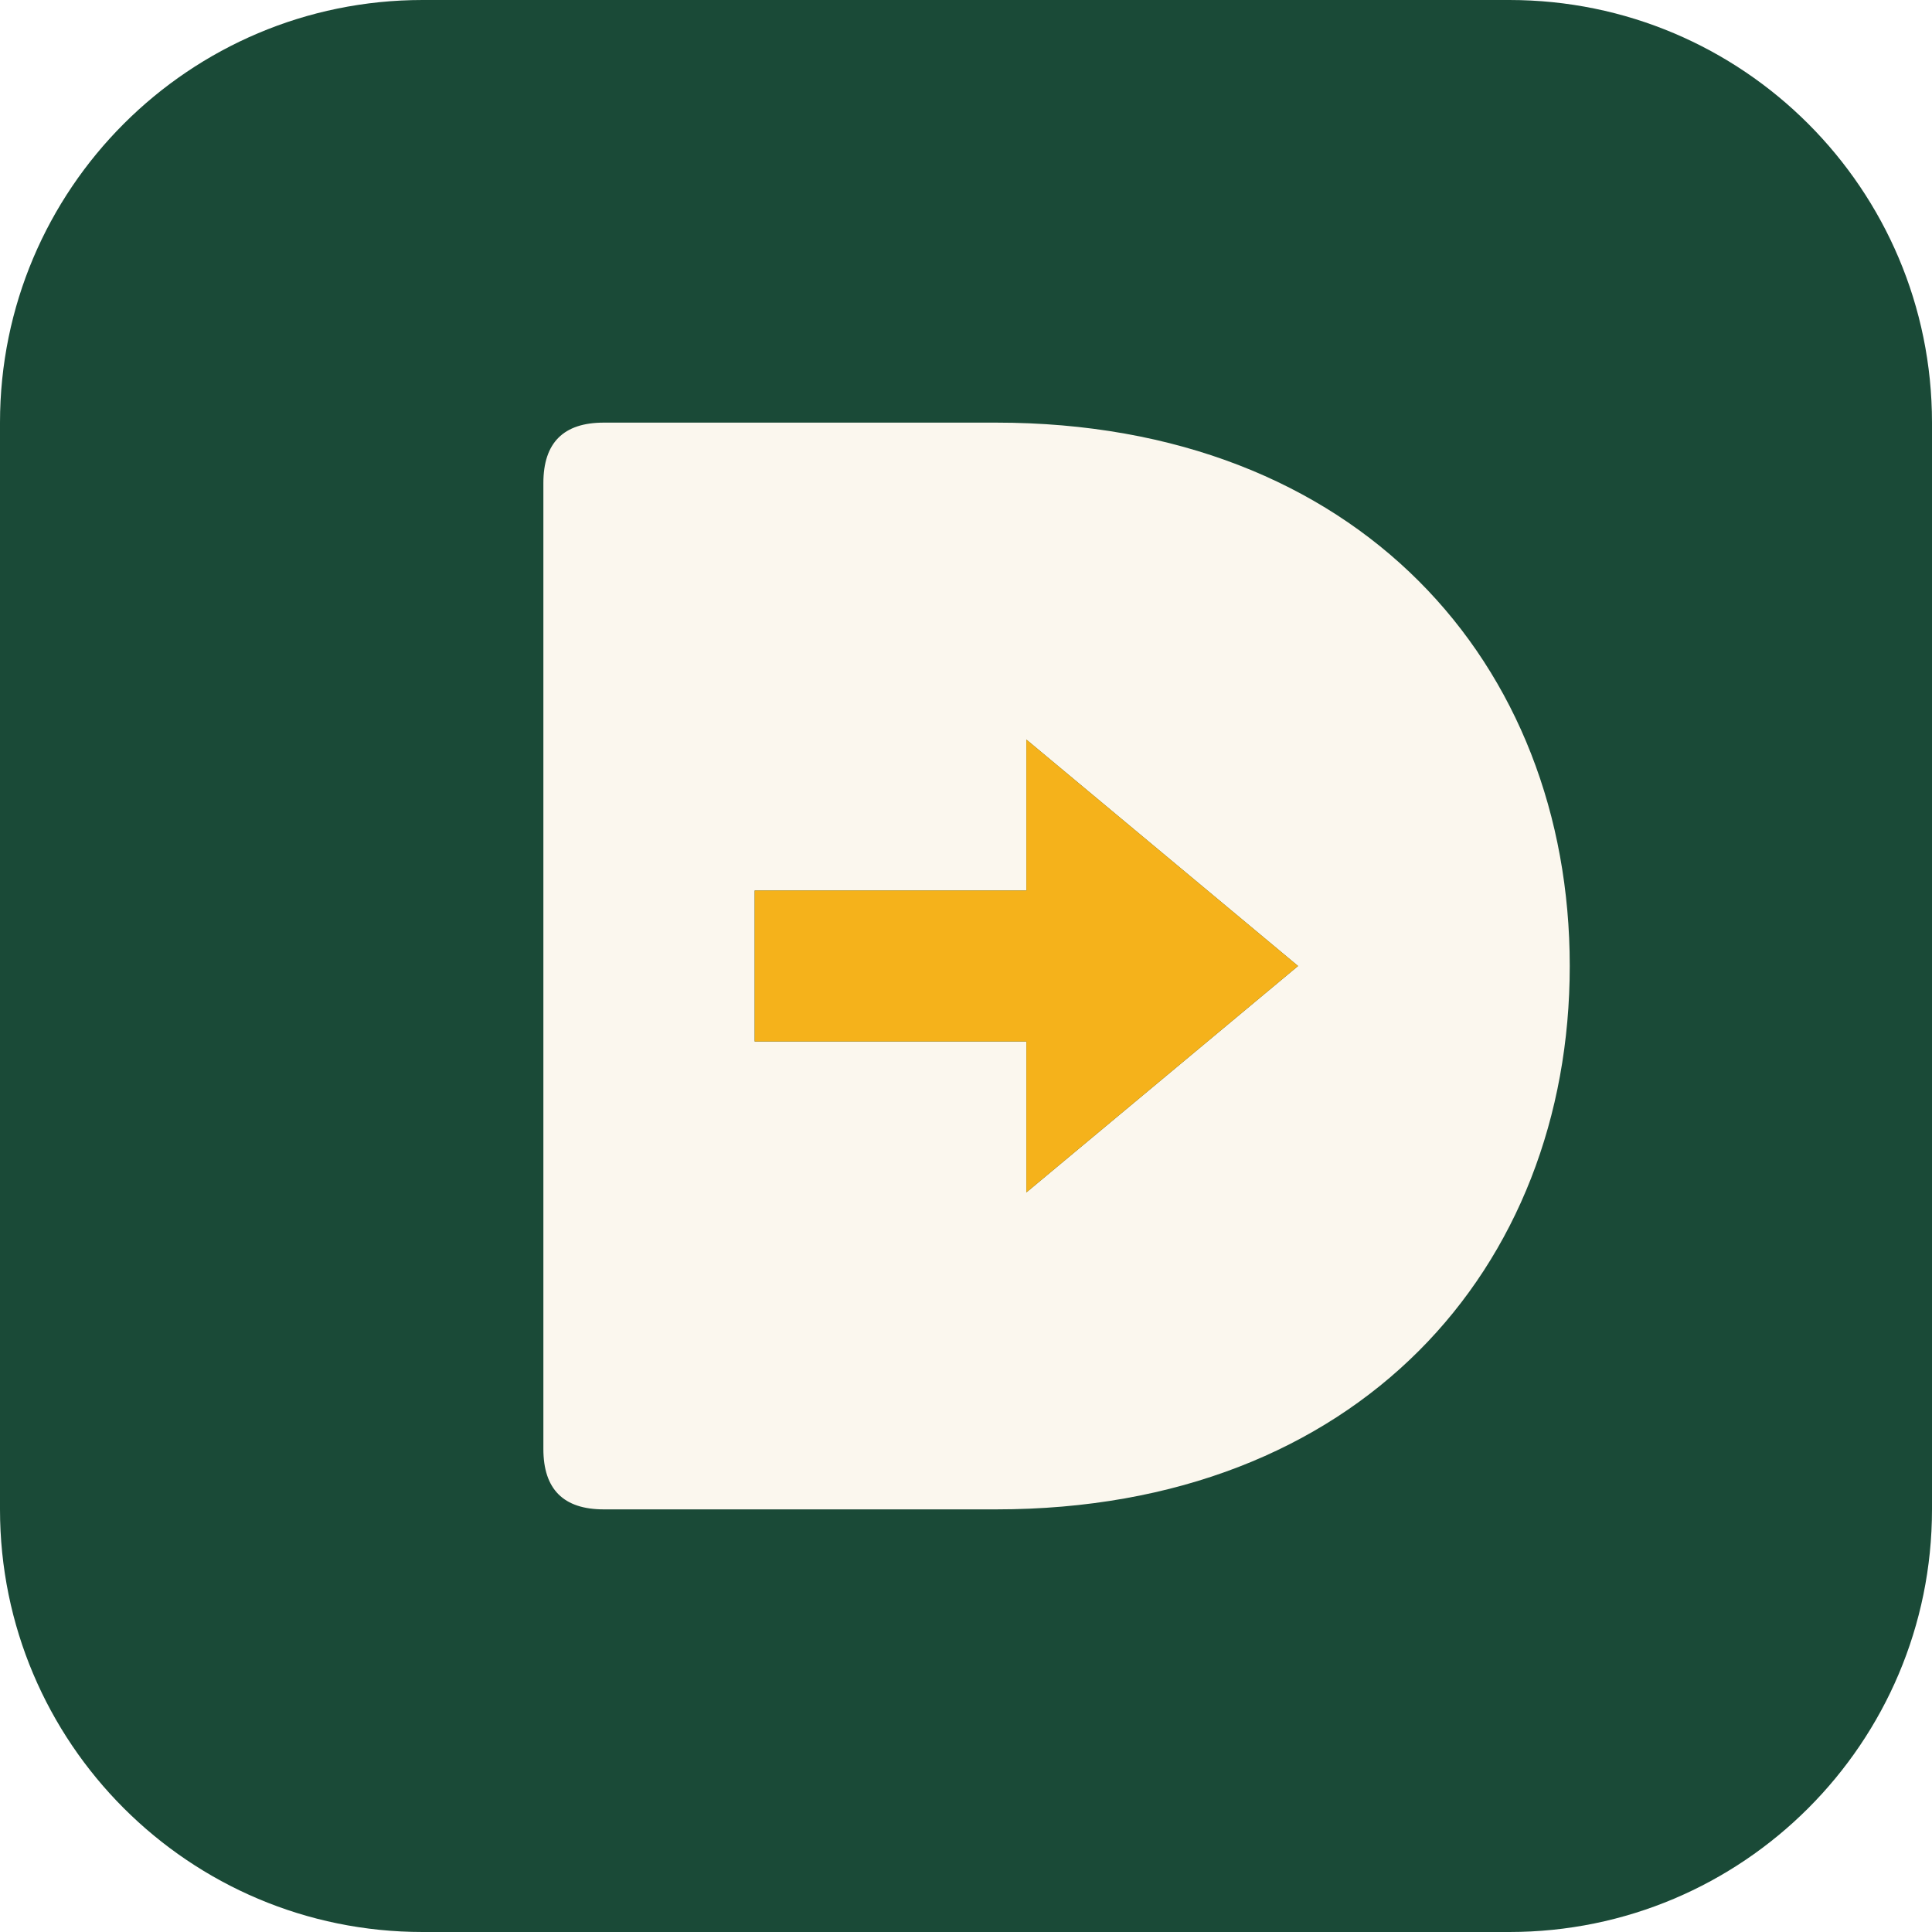
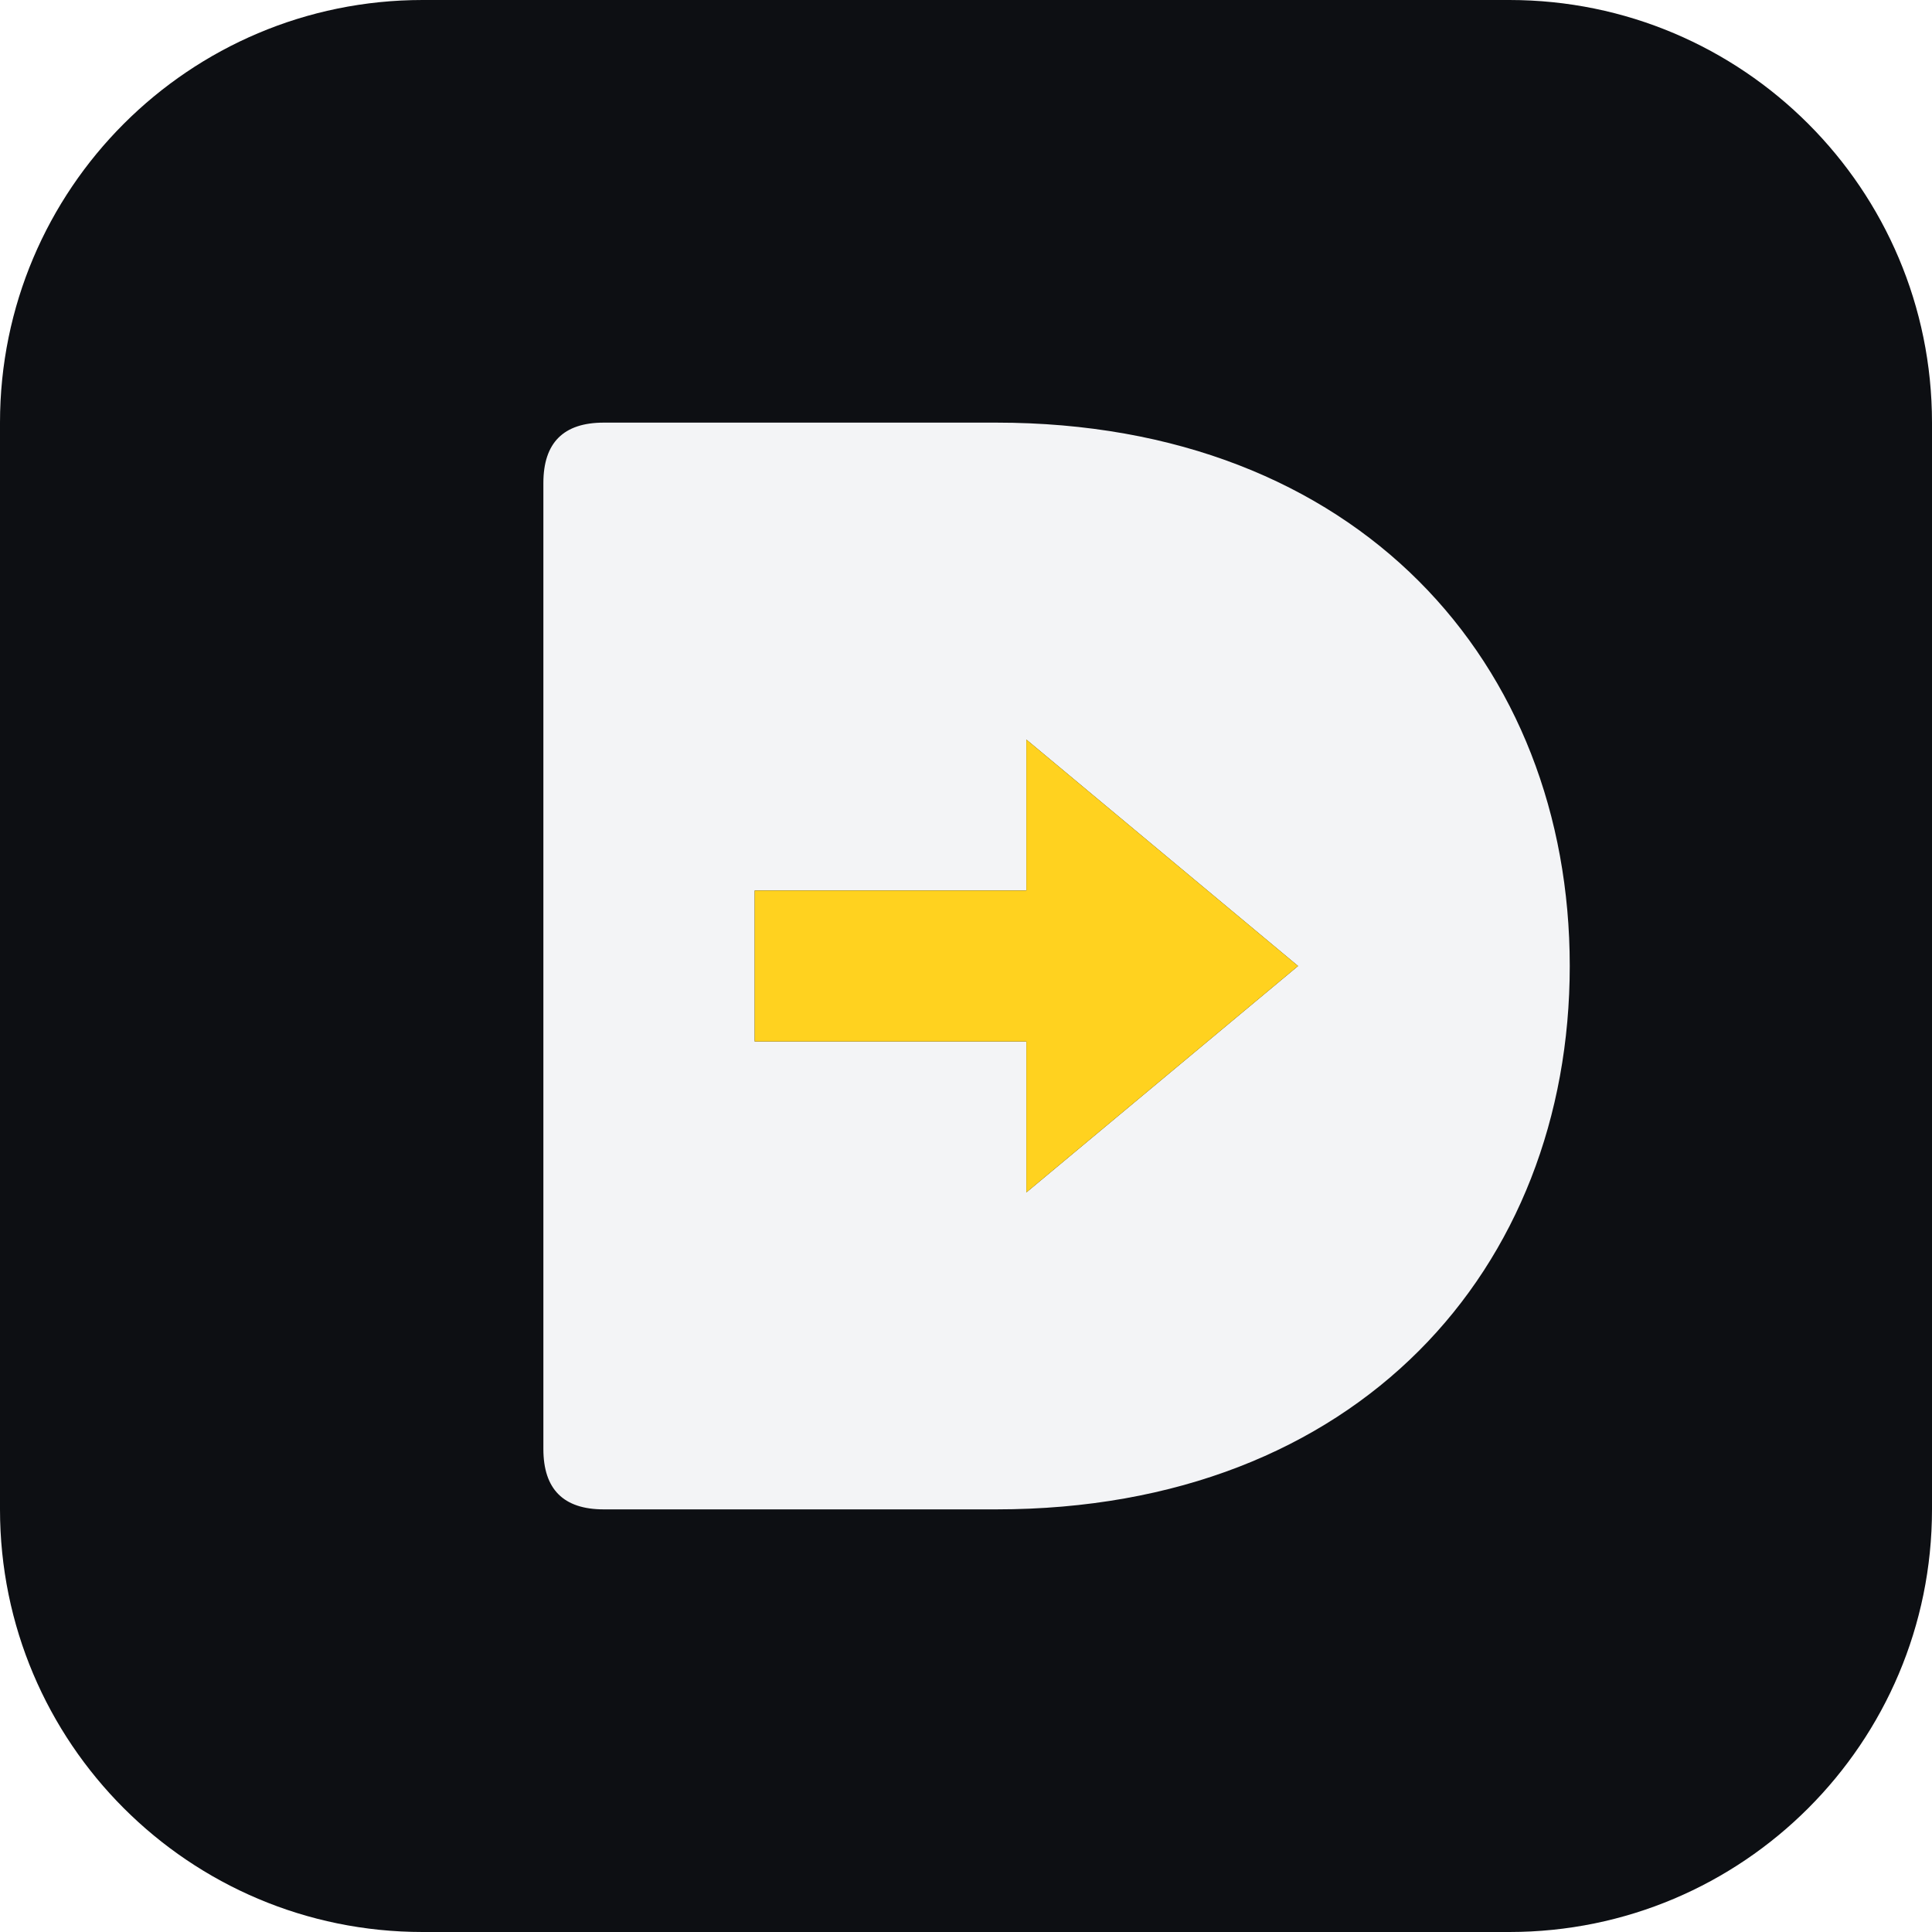
<svg xmlns="http://www.w3.org/2000/svg" viewBox="0 0 64 64" width="64" height="64" role="img" aria-label="Concept C: monogramma D">
-   <rect width="64" height="64" rx="14" fill="#1A4A37" />
+   <rect width="64" height="64" rx="14" fill="#0D0F13" />
  <g transform="translate(8 8)">
-     <path fill="#FBF7EE" fill-rule="evenodd" d="M12 6H25C37 6 44 14 44 24C44 34 37 42 25 42H12Q10 42 10 40V8Q10 6 12 6ZM17 21.5H26V16.5L35 24L26 31.5V26.5H17Z" />
-     <path fill="#F5B21B" d="M17 21.5H26V16.5L35 24L26 31.5V26.5H17Z" />
+     <path fill="#F3F4F6" fill-rule="evenodd" d="M12 6H25C37 6 44 14 44 24C44 34 37 42 25 42H12Q10 42 10 40V8Q10 6 12 6ZM17 21.5H26V16.5L35 24L26 31.5V26.5H17Z" />
+     <path fill="#FFD21F" d="M17 21.5H26V16.5L35 24L26 31.5V26.5H17Z" />
  </g>
</svg>
